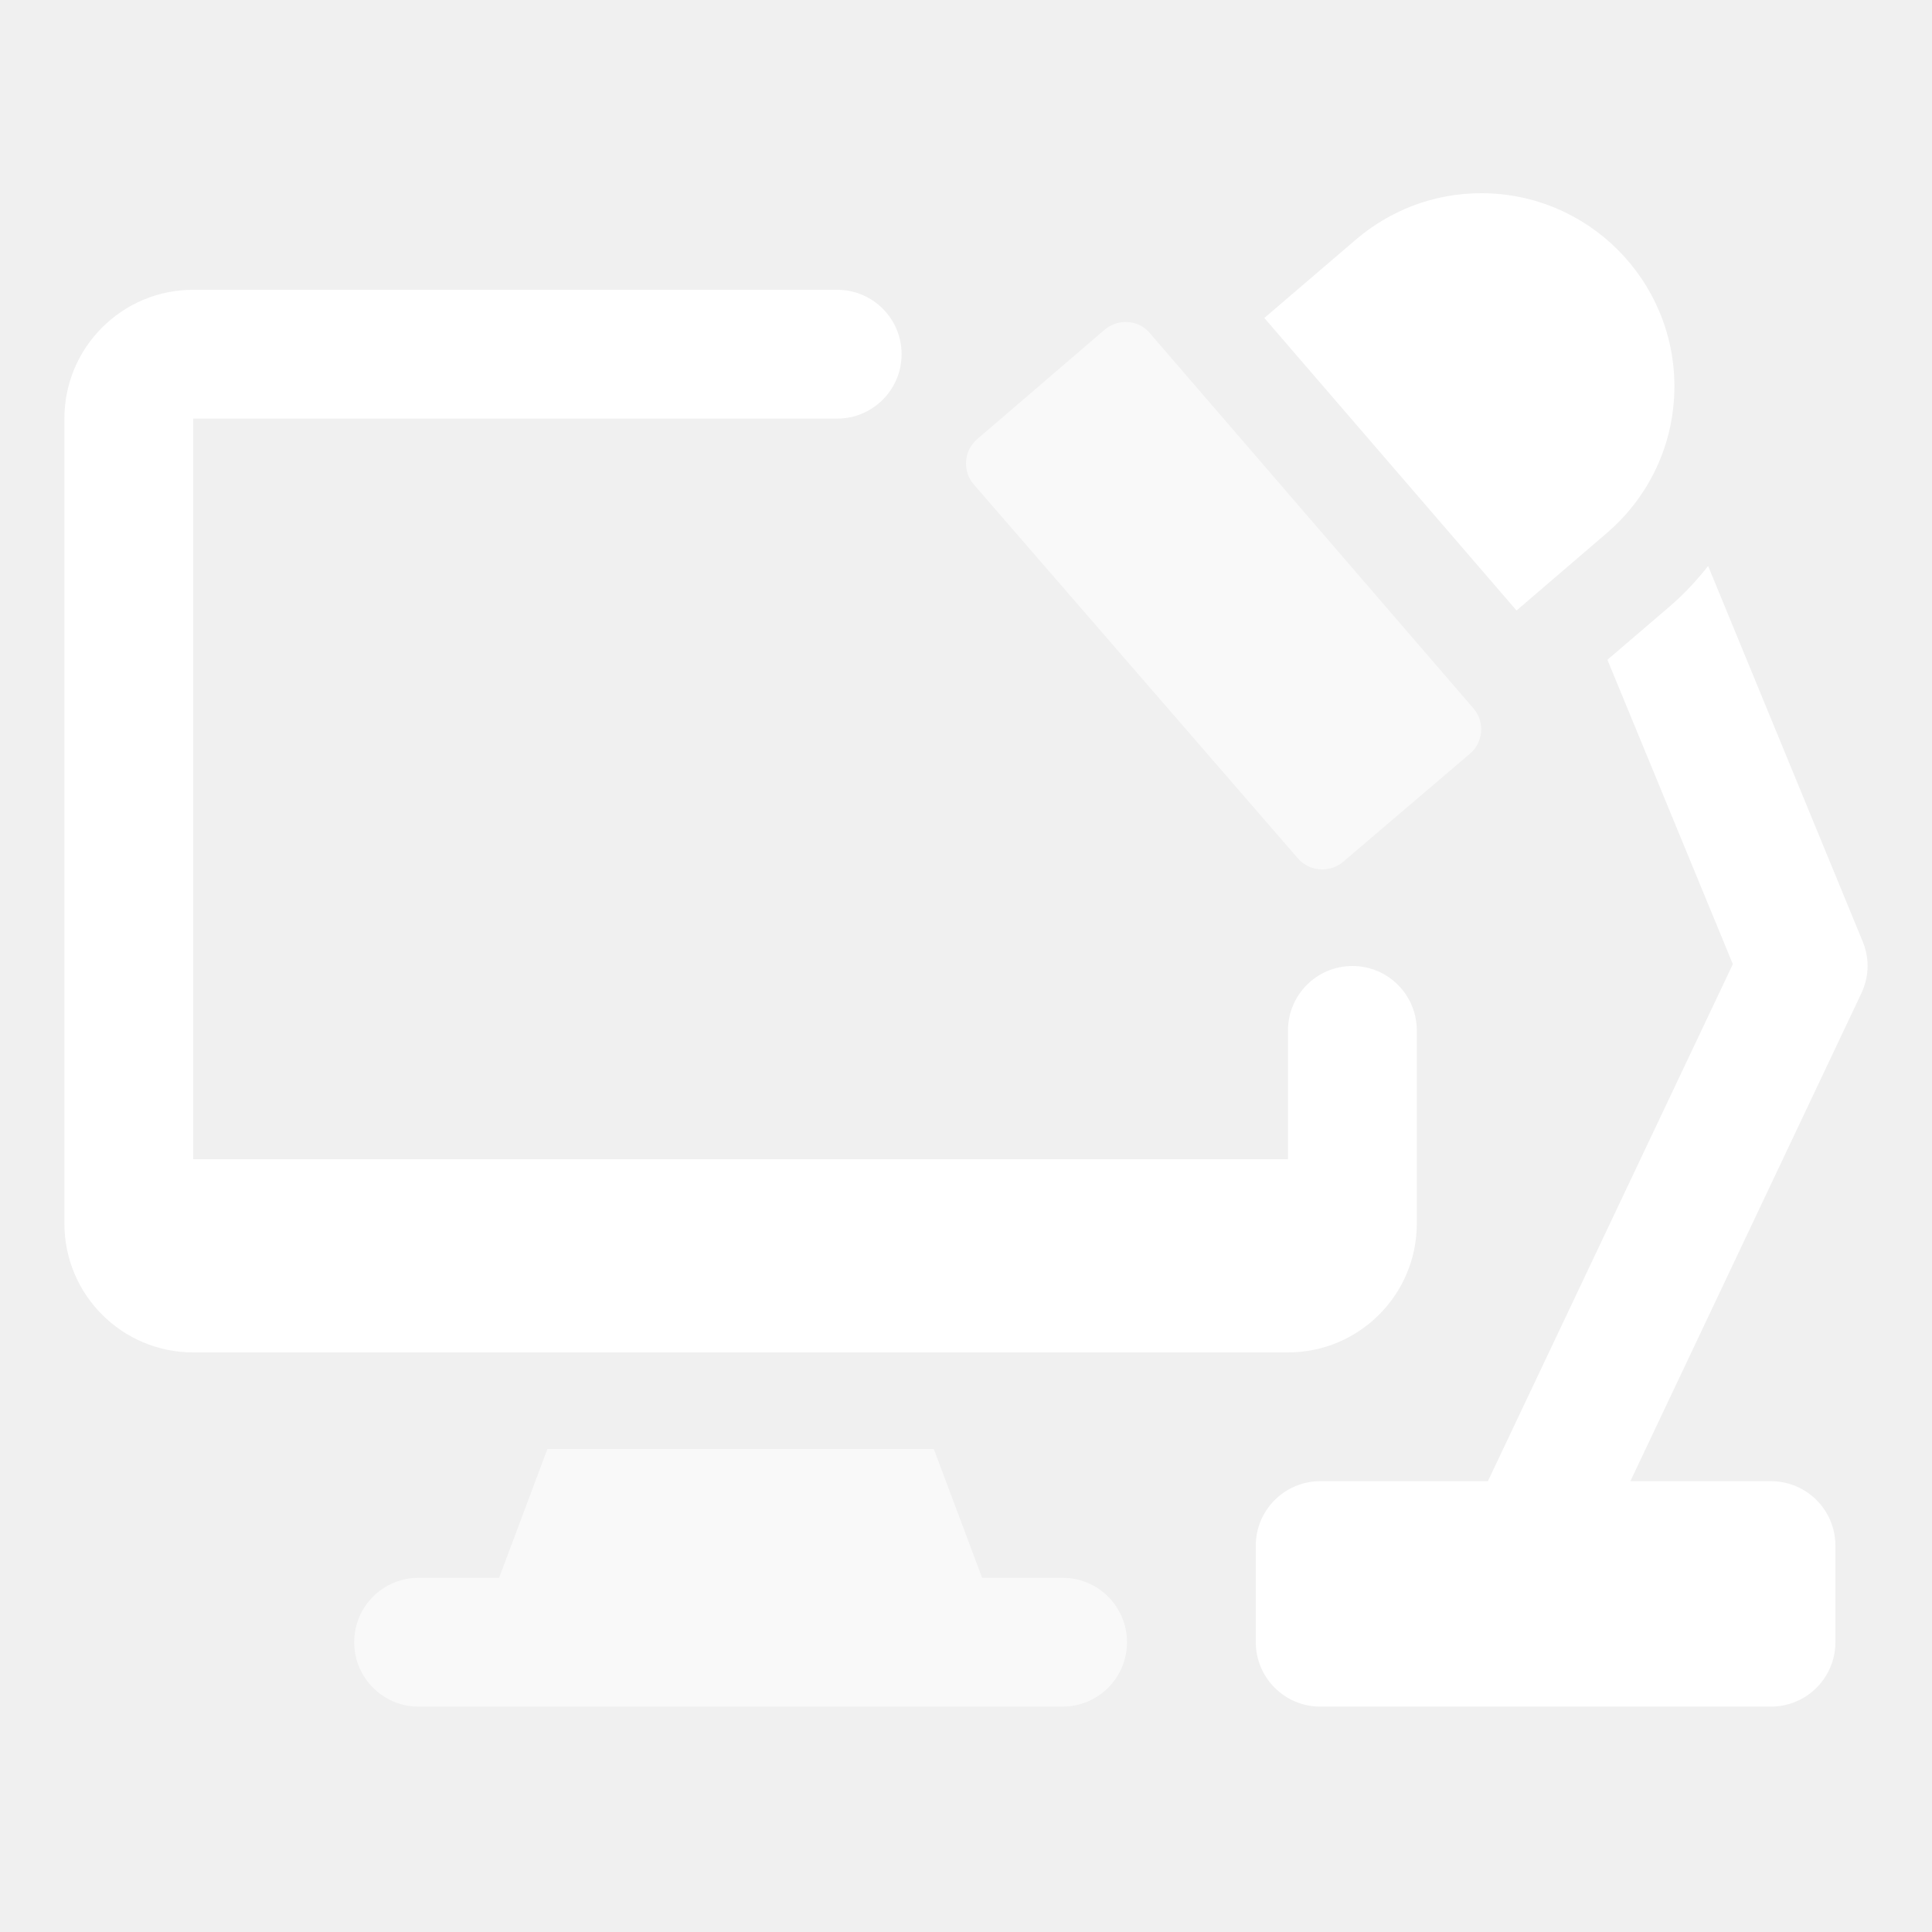
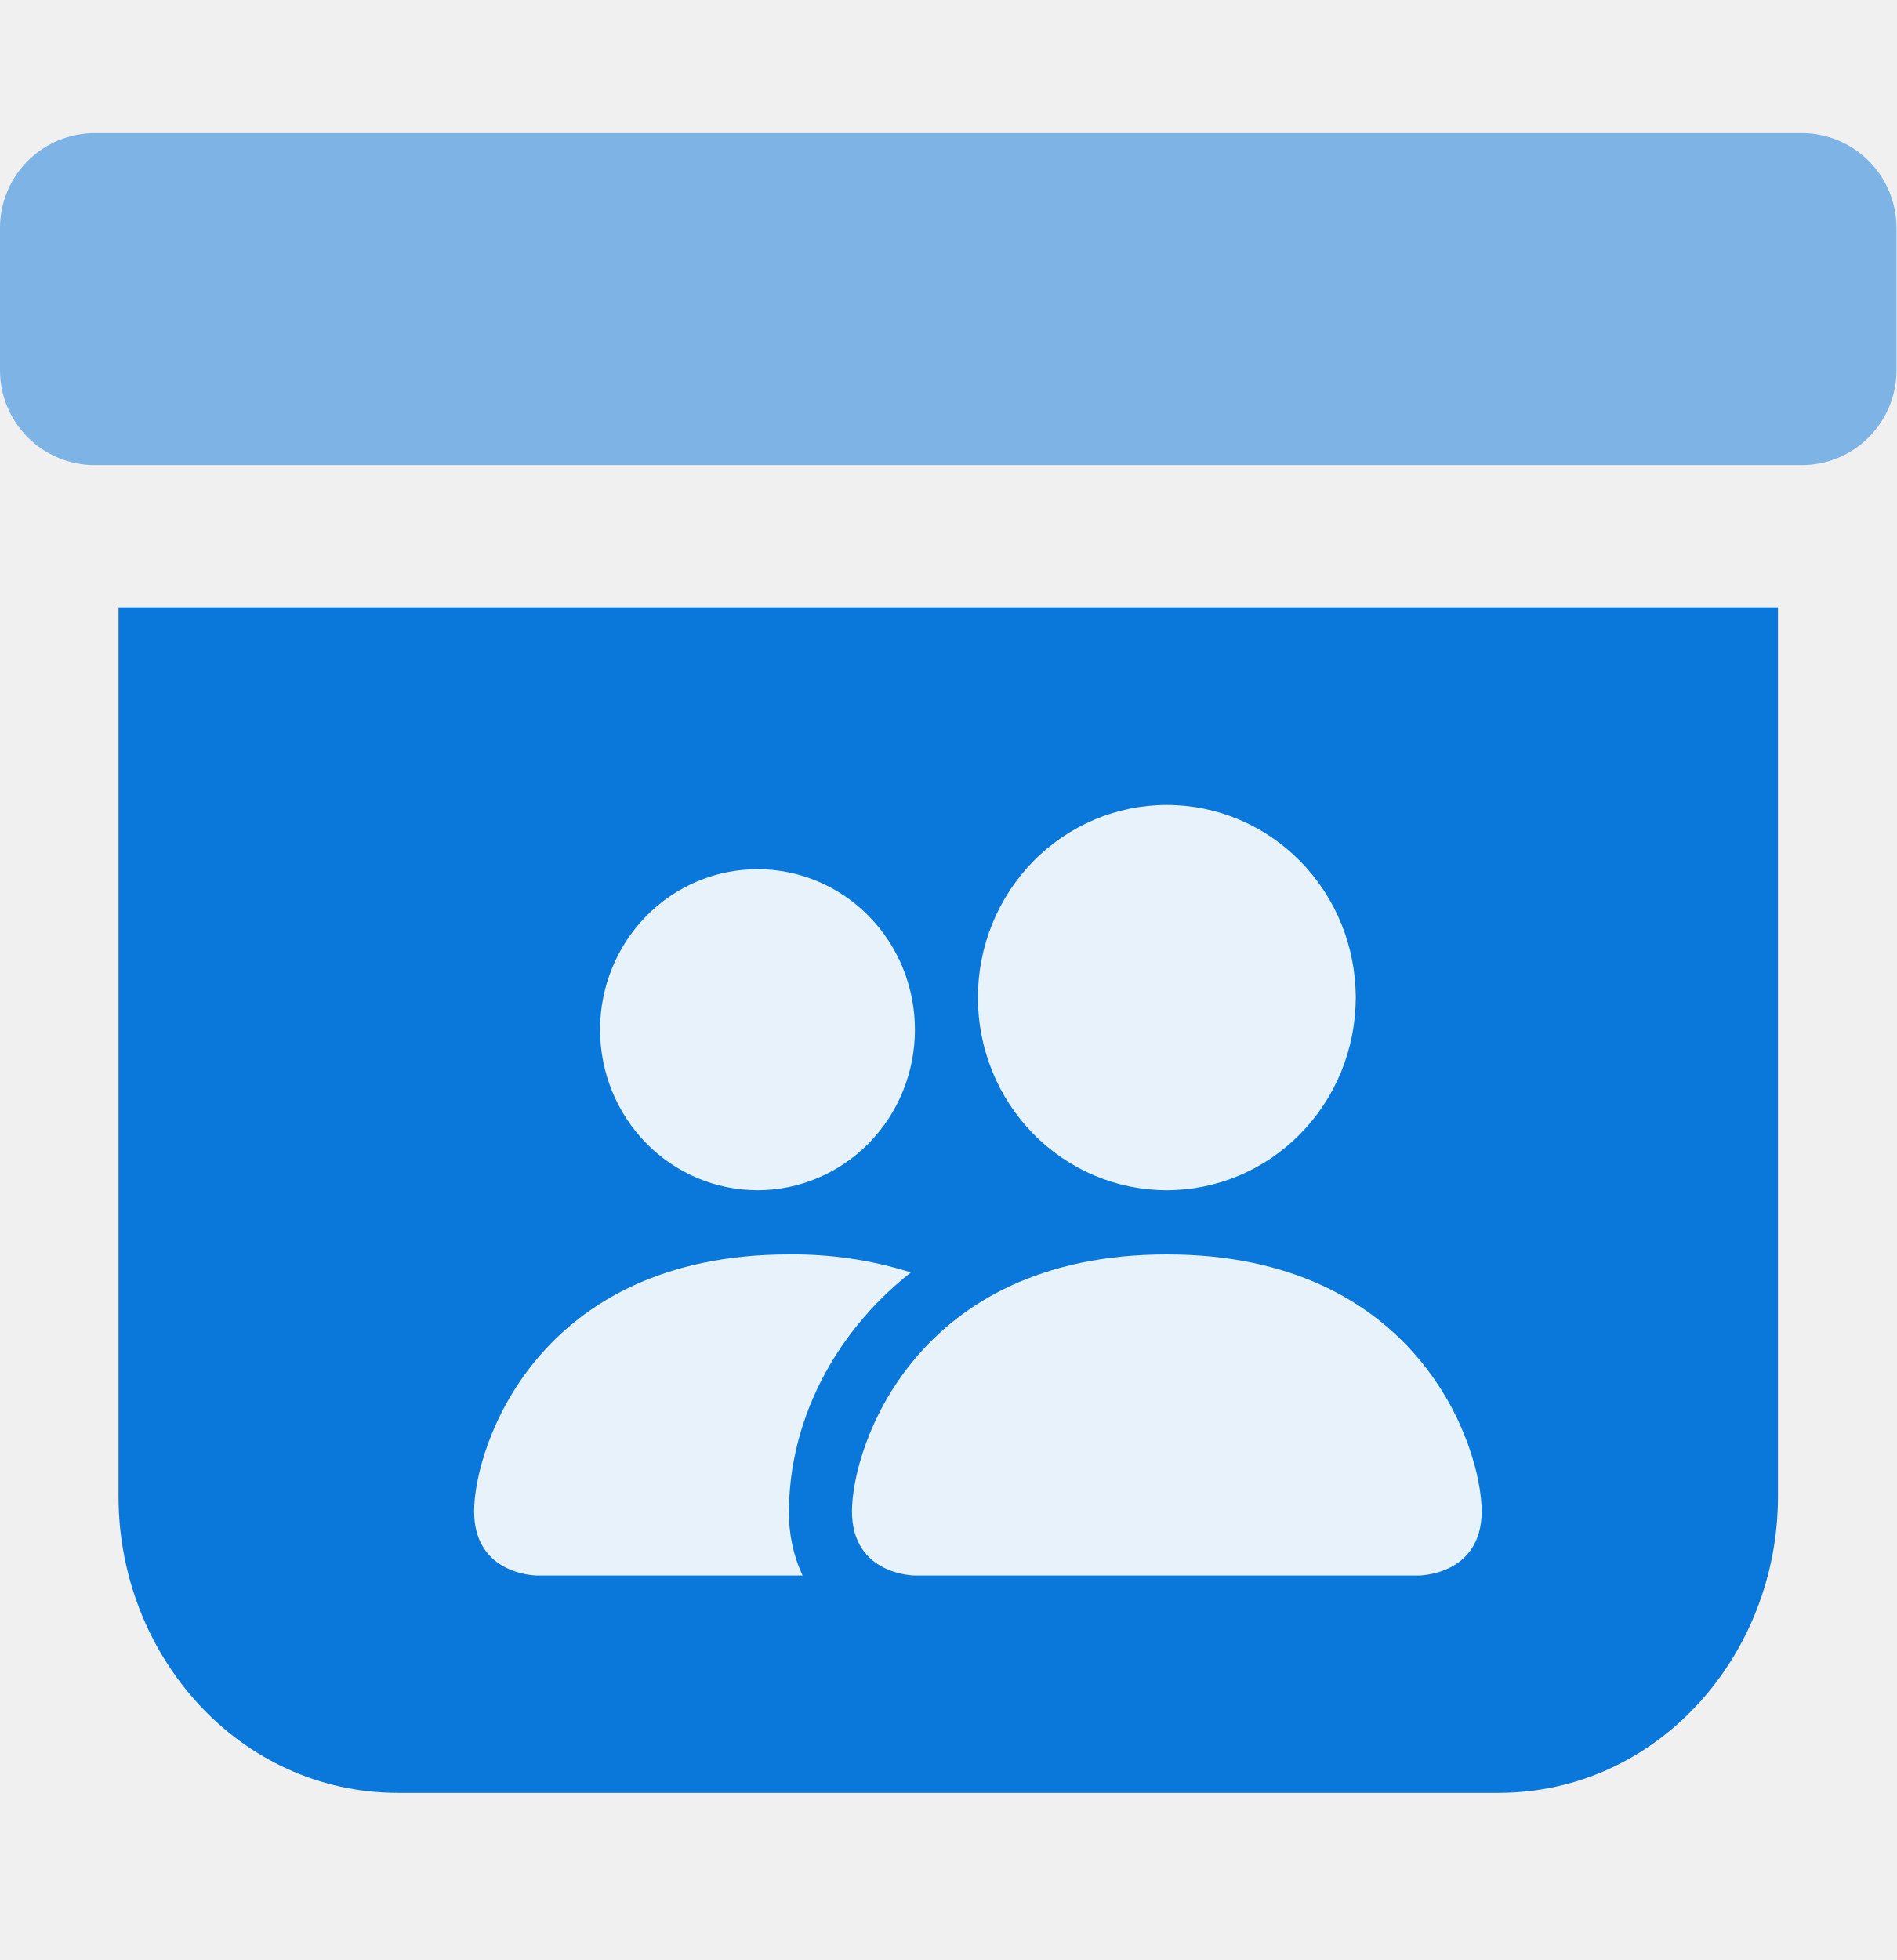
- <svg xmlns="http://www.w3.org/2000/svg" width="24" height="24" viewBox="0 0 24 24" fill="none">
-   <path d="M18.304 8.8L14.285 4.14C14.206 4.047 14.104 4 13.981 4C13.89 4 13.797 4.032 13.722 4.096L12.139 5.455C12.047 5.534 12 5.646 12 5.758C12 5.85 12.032 5.942 12.096 6.017L16.122 10.662C16.203 10.756 16.318 10.802 16.432 10.8C16.522 10.798 16.612 10.768 16.686 10.705L18.261 9.362C18.353 9.283 18.401 9.17 18.4 9.057C18.399 8.966 18.368 8.875 18.304 8.8Z" fill="white" fill-opacity="0.6" />
-   <path d="M13.2 19.6H12.2L11.6 18H6.8L6.2 19.6H5.2C4.758 19.6 4.4 19.958 4.4 20.4C4.4 20.842 4.758 21.2 5.2 21.2H13.2C13.642 21.2 14 20.842 14 20.4C14 19.958 13.642 19.6 13.2 19.6Z" fill="white" fill-opacity="0.6" />
-   <path d="M23.2 12C23.2 11.893 23.178 11.791 23.14 11.698L21.219 7.031C21.077 7.211 20.919 7.381 20.742 7.533L19.968 8.196L21.526 11.977L18.483 18.4H16.4C15.959 18.4 15.6 18.759 15.6 19.2V20.4C15.6 20.842 15.959 21.2 16.4 21.2H22C22.442 21.2 22.8 20.842 22.8 20.4V19.2C22.8 18.759 22.442 18.4 22 18.4H20.253L23.124 12.336C23.171 12.234 23.2 12.121 23.2 12V12Z" fill="white" />
-   <path d="M18.4 2.4C17.804 2.4 17.26 2.619 16.84 2.979L15.706 3.95L18.839 7.584L19.96 6.622C20.474 6.182 20.8 5.53 20.8 4.8C20.8 3.475 19.725 2.4 18.4 2.4V2.4Z" fill="white" />
-   <path d="M16.8 12C16.358 12 16 12.358 16 12.8V14.4H2.4V5.2H10.4C10.842 5.2 11.2 4.841 11.2 4.4C11.2 3.958 10.842 3.6 10.4 3.6H2.4C1.516 3.6 0.8 4.316 0.8 5.2V15.2C0.8 16.083 1.516 16.8 2.4 16.8H16C16.884 16.8 17.6 16.083 17.6 15.2V12.8C17.6 12.358 17.242 12 16.8 12Z" fill="white" />
+ <svg xmlns="http://www.w3.org/2000/svg" width="30" height="31" viewBox="0 0 30 31" fill="none">
+   <path fill-rule="evenodd" clip-rule="evenodd" d="M23.705 28.356C26.21 28.356 28.125 26.19 28.125 23.669V9.606H1.875V23.669C1.875 26.19 3.789 28.356 6.294 28.356H23.705Z" fill="#0A77DB" />
+   <path fill-rule="evenodd" clip-rule="evenodd" d="M14.473 24.919C14.473 24.919 13.477 24.919 13.477 23.903C13.477 22.887 14.473 19.84 18.457 19.84C22.442 19.84 23.438 22.887 23.438 23.903C23.438 24.919 22.442 24.919 22.442 24.919H14.473ZM18.457 18.825C19.25 18.825 20.01 18.504 20.57 17.932C21.131 17.361 21.446 16.586 21.446 15.778C21.446 14.97 21.131 14.195 20.57 13.623C20.01 13.052 19.25 12.731 18.457 12.731C17.665 12.731 16.905 13.052 16.344 13.623C15.784 14.195 15.469 14.97 15.469 15.778C15.469 16.586 15.784 17.361 16.344 17.932C16.905 18.504 17.665 18.825 18.457 18.825ZM12.696 24.919C12.548 24.601 12.475 24.254 12.481 23.903C12.481 22.527 13.158 21.11 14.409 20.125C13.785 19.928 13.134 19.833 12.481 19.84C8.496 19.84 7.5 22.887 7.5 23.903C7.5 24.919 8.496 24.919 8.496 24.919H12.696ZM11.983 18.825C12.643 18.825 13.277 18.557 13.744 18.081C14.211 17.605 14.473 16.959 14.473 16.286C14.473 15.612 14.211 14.966 13.744 14.49C13.277 14.014 12.643 13.747 11.983 13.747C11.322 13.747 10.689 14.014 10.222 14.49C9.755 14.966 9.492 15.612 9.492 16.286C9.492 16.959 9.755 17.605 10.222 18.081C10.689 18.557 11.322 18.825 11.983 18.825Z" fill="white" fill-opacity="0.9" />
+   <path d="M0.439 2.545C0.72 2.264 1.102 2.106 1.5 2.106H28.5C28.898 2.106 29.279 2.264 29.56 2.545C29.842 2.827 30 3.208 30 3.606V5.856C30 6.254 29.842 6.635 29.56 6.917C29.279 7.198 28.898 7.356 28.5 7.356H1.5C1.102 7.356 0.72 7.198 0.439 6.917C0.158 6.635 -0 6.254 -0 5.856V3.606C-0 3.208 0.158 2.827 0.439 2.545Z" fill="#0A77DB" fill-opacity="0.5" />
</svg>
